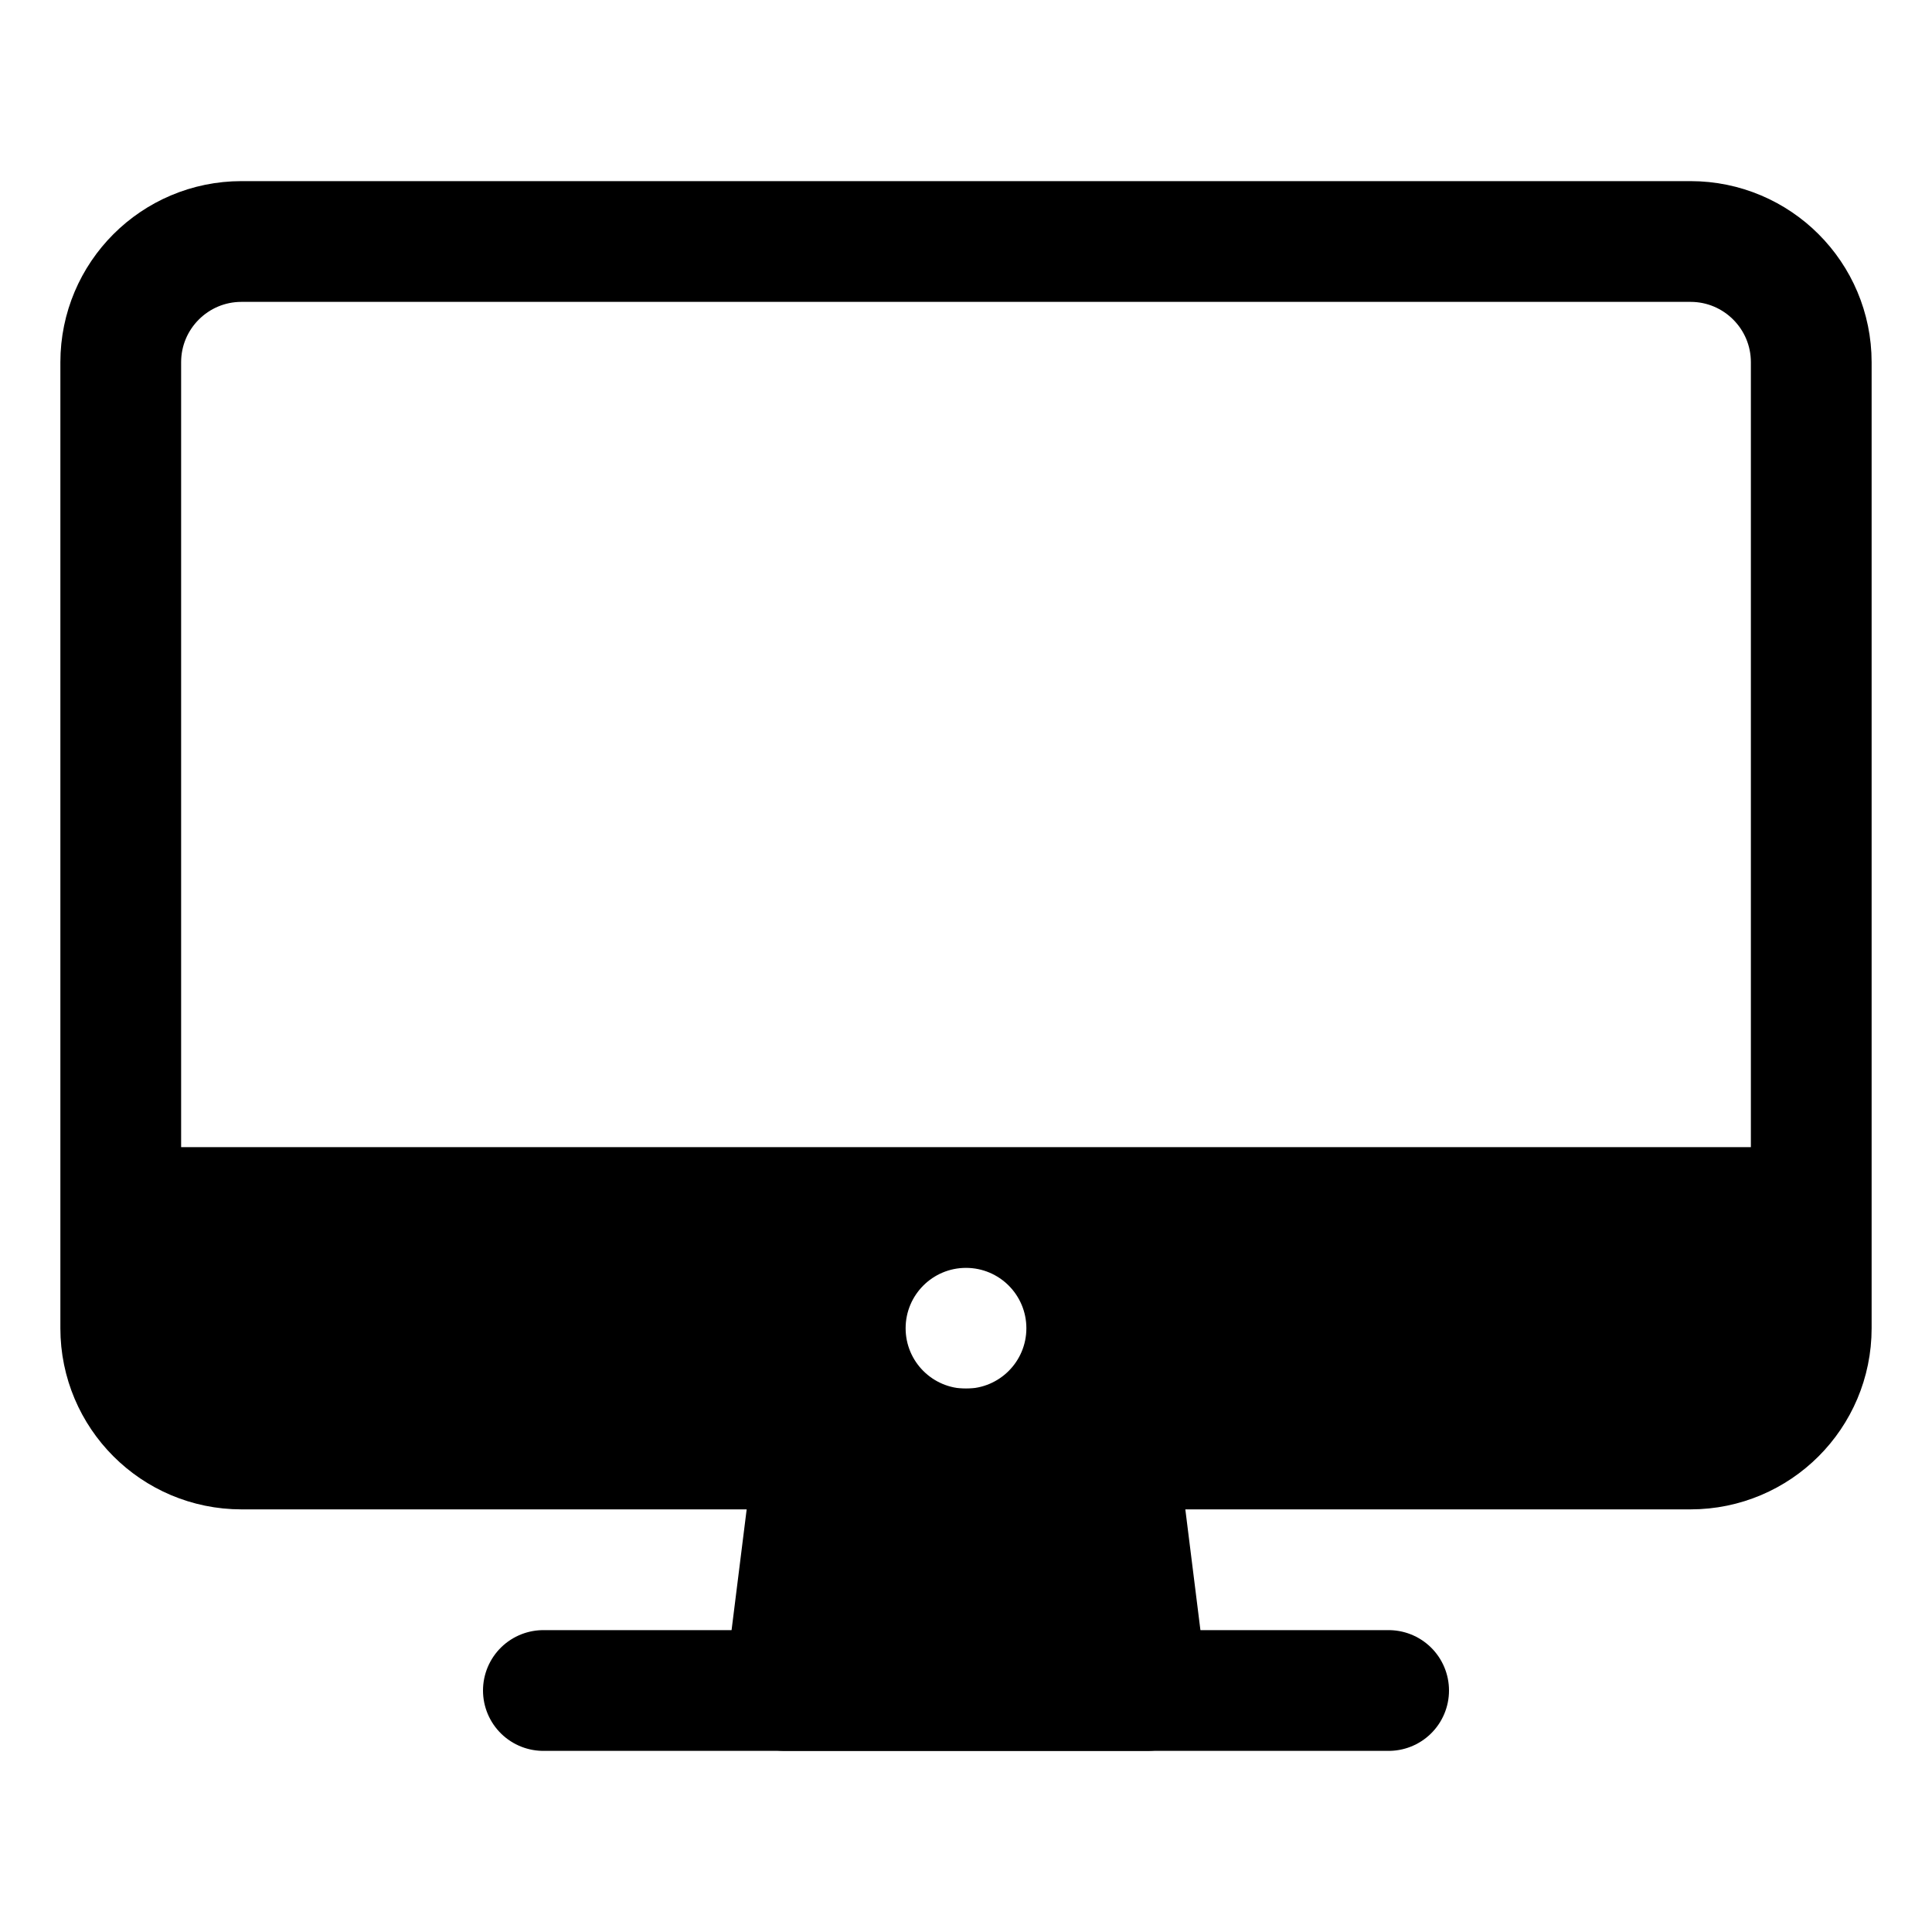
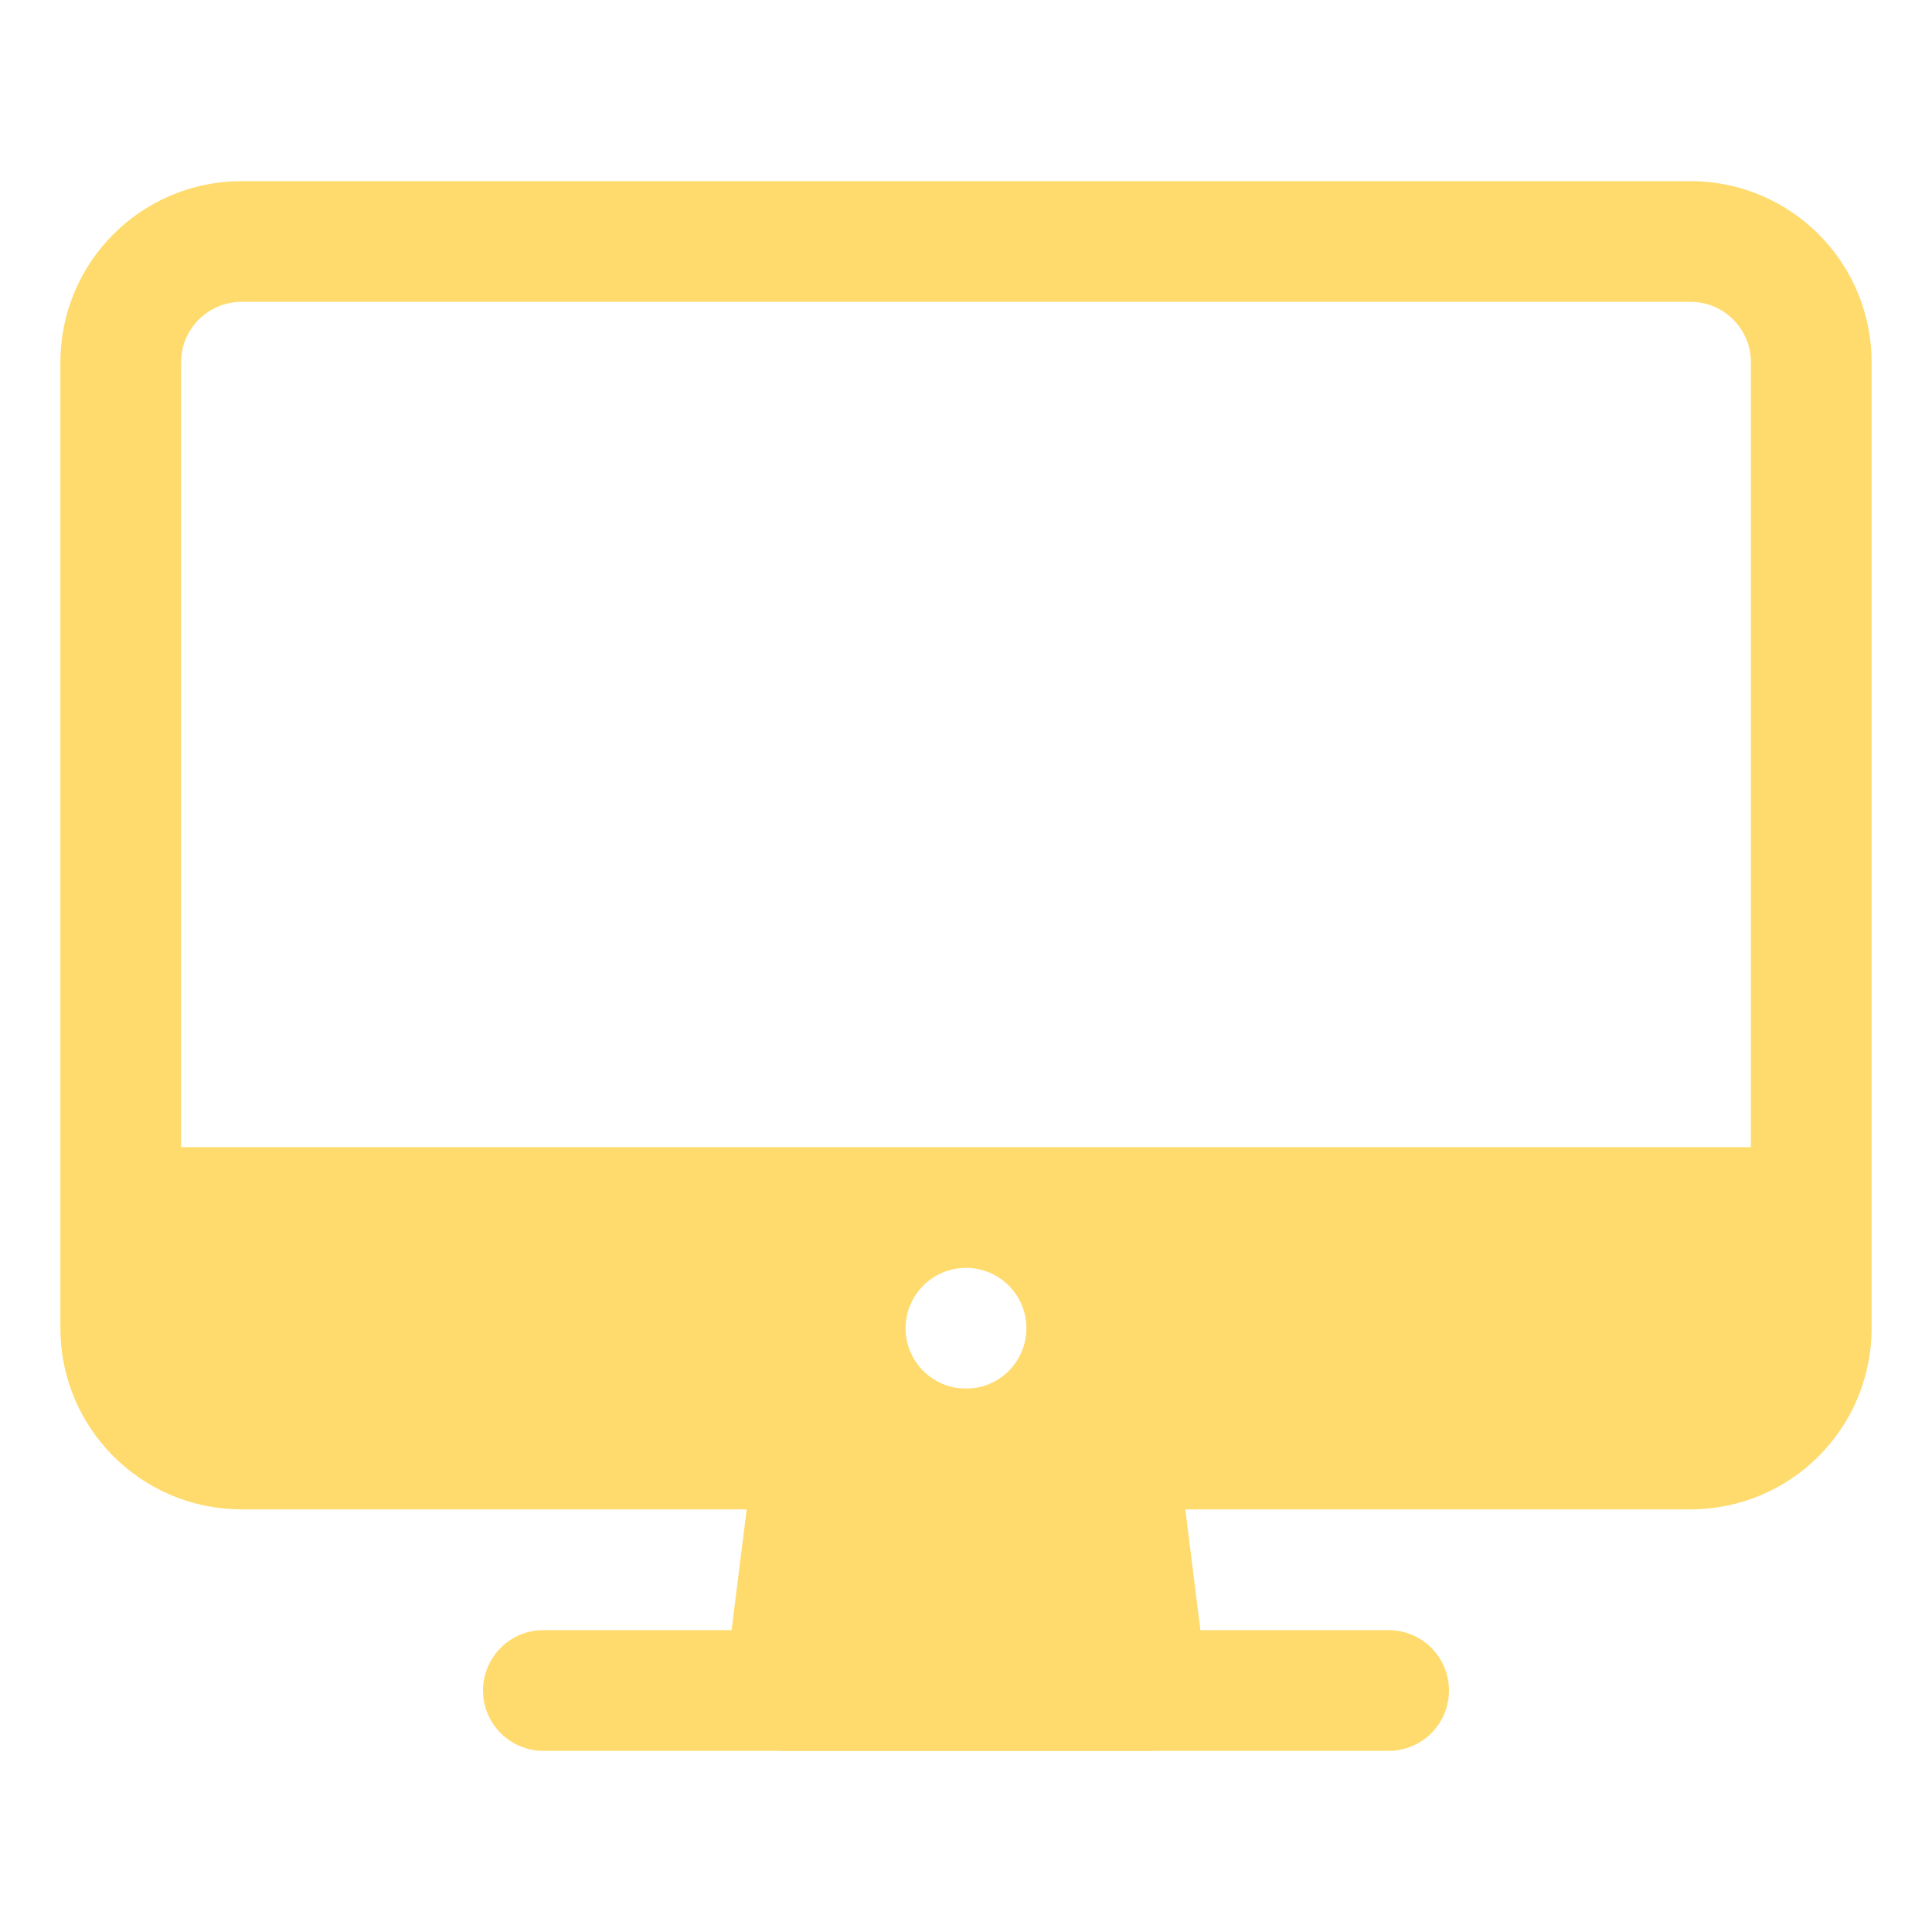
- <svg xmlns="http://www.w3.org/2000/svg" class="ionicon" viewBox="0 0 512 512">
-   <rect x="32" y="64" width="448" height="320" rx="32" ry="32" fill="none" stroke="currentColor" stroke-linejoin="round" stroke-width="32" />
-   <path stroke="currentColor" stroke-linecap="round" stroke-linejoin="round" stroke-width="32" d="M304 448l-8-64h-80l-8 64h96z" />
-   <path fill="none" stroke="currentColor" stroke-linecap="round" stroke-linejoin="round" stroke-width="32" d="M368 448H144" />
+ <svg xmlns="http://www.w3.org/2000/svg" class="ionicon" viewBox="0 0 512 512" fill="#ffdb6e">
+   <rect x="32" y="64" width="448" height="320" rx="32" ry="32" fill="none" stroke="#ffdb6e" stroke-linejoin="round" stroke-width="32" />
+   <path stroke="#ffdb6e" stroke-linecap="round" stroke-linejoin="round" stroke-width="32" d="M304 448l-8-64h-80l-8 64h96z" />
+   <path fill="none" stroke="#ffdb6e" stroke-linecap="round" stroke-linejoin="round" stroke-width="32" d="M368 448H144" />
  <path d="M32 304v48a32.09 32.09 0 0032 32h384a32.09 32.09 0 0032-32v-48zm224 64a16 16 0 1116-16 16 16 0 01-16 16z" />
</svg>
